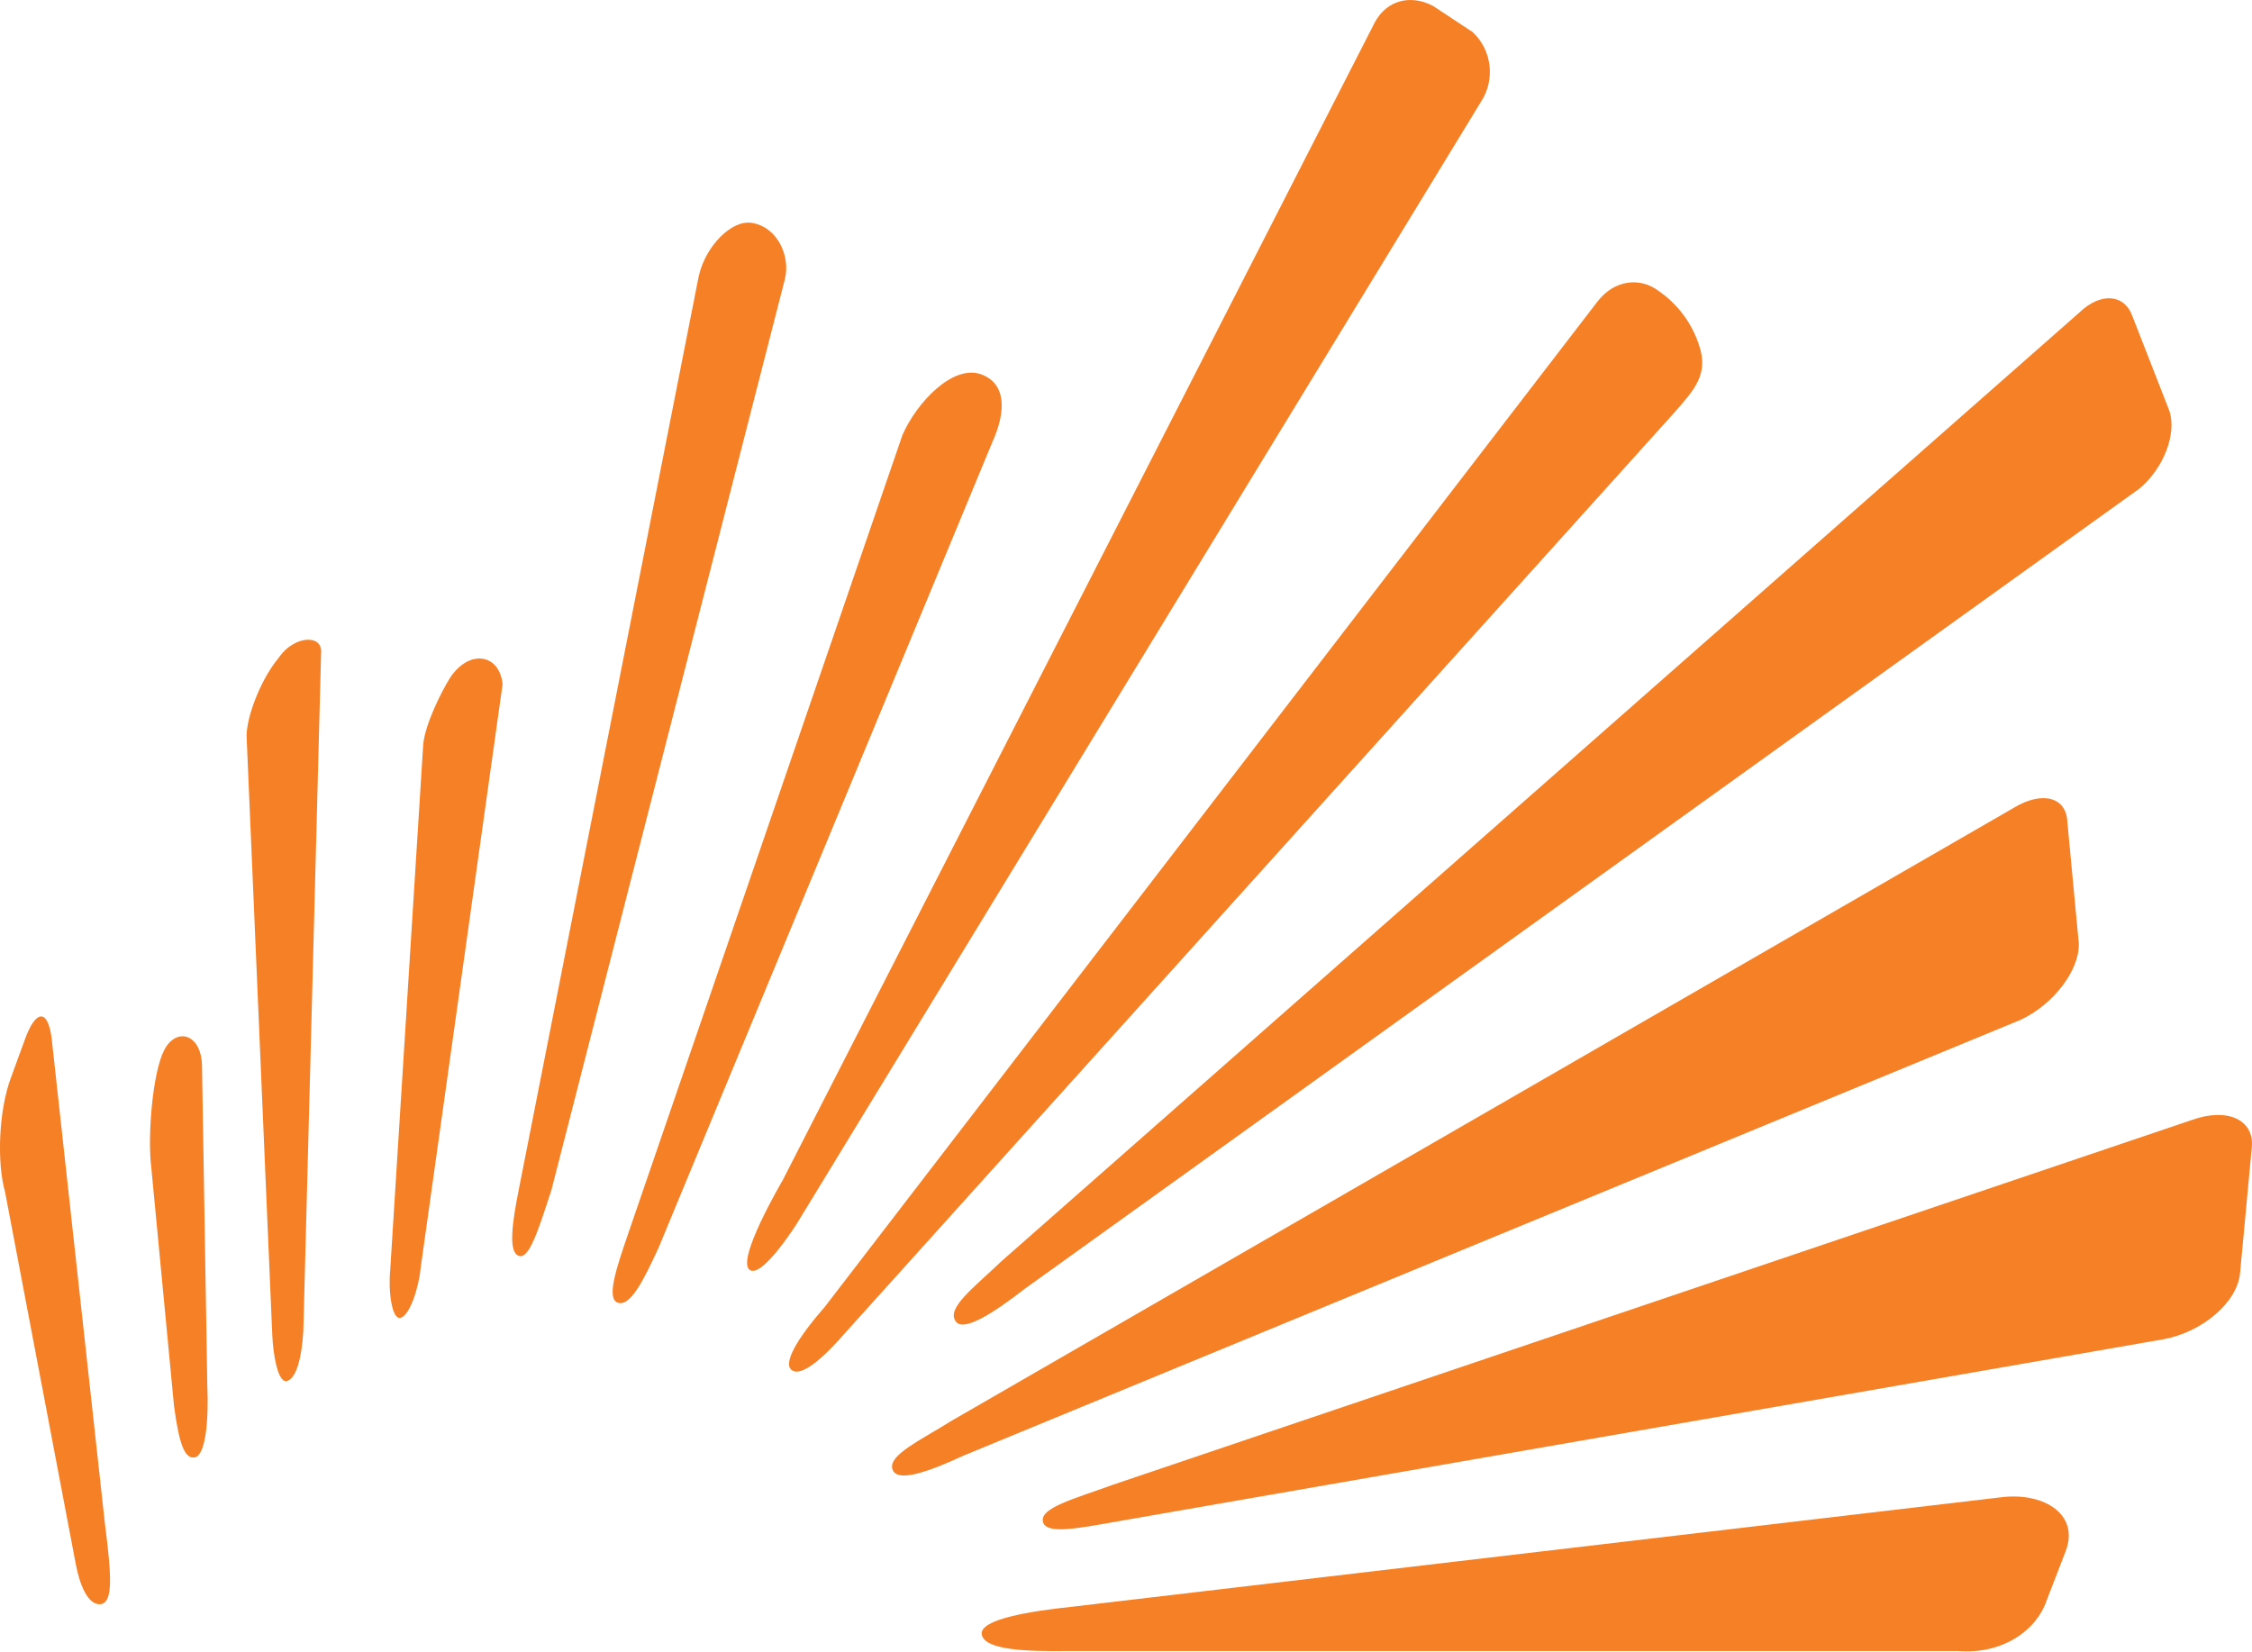
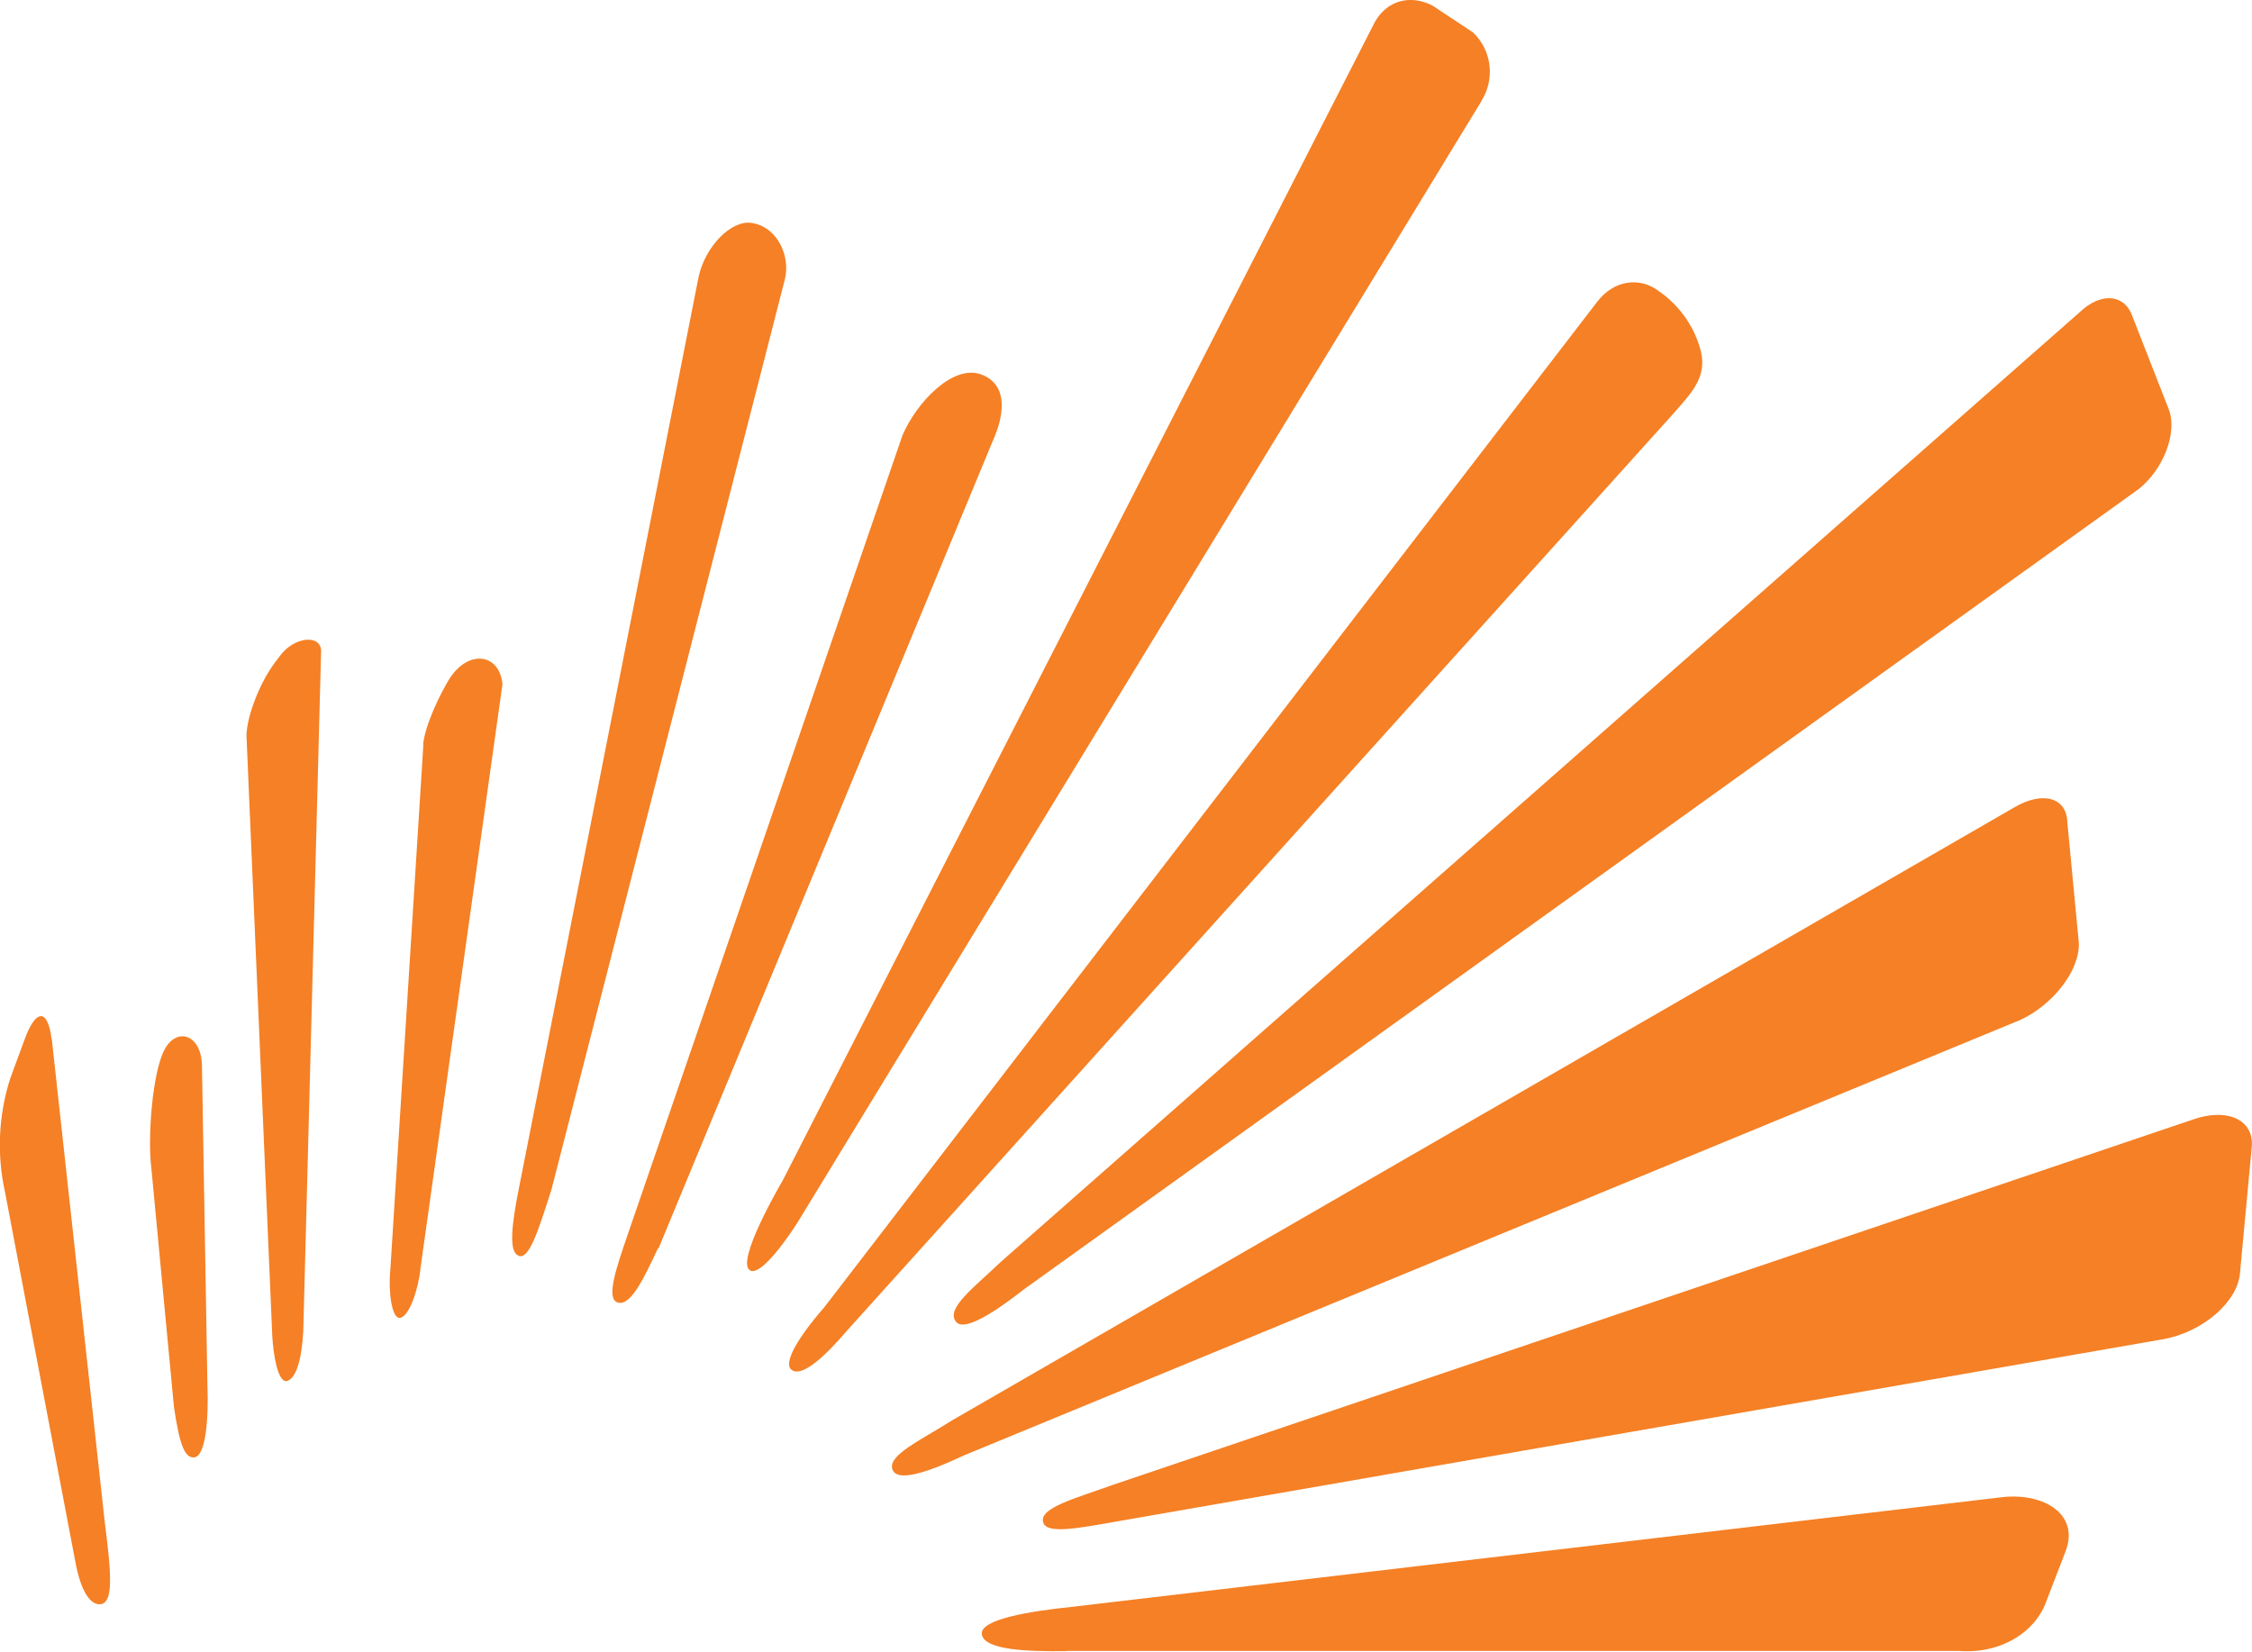
<svg xmlns="http://www.w3.org/2000/svg" viewBox="0 0 90 66">
-   <path fill="#F58025" d="M2.068 41.532l2.121 19.326c.277 2.166.322 3.138-.136 3.25-.413.075-.818-.449-1.045-1.706L.205 47.65c-.341-1.207-.25-3.261.219-4.543l.555-1.519c.446-1.265.94-1.288 1.09-.056zm6.003 1.012c-.047-1.235-1.029-1.494-1.505-.583-.477.911-.679 3.509-.516 4.738l.907 9.513c.219 1.611.449 2.102.832 2.032.446-.1.555-1.575.496-2.874l-.213-12.826zm4.051 10.666l.71-27.094c.08-.786-1.048-.705-1.639.098l-.213.279c-.593.803-1.109 2.115-1.126 2.907L10.882 53.363c.036.786.216 1.848.555 1.84.394-.073.618-.9.685-1.993zM16.913 29.762l-1.317 20.976c-.086.886.069 1.951.377 1.934.383-.022.76-1.196.832-1.951l3.28-23.37c-.108-1.21-1.328-1.435-2.104-.254-.385.624-1.004 1.892-1.067 2.665zm3.812 20.427c.41.159.762-.934 1.317-2.645l9.327-36.392c.225-.889-.277-2.082-1.331-2.246-.815-.123-1.858.95-2.118 2.154l-7.175 36.423c-.302 1.488-.419 2.561-.019 2.706zm5.587-.301l13.35-32.225c.555-1.237.555-2.336-.46-2.706-1.131-.396-2.57 1.134-3.136 2.43L25.105 49.305c-.46 1.341-.882 2.584-.424 2.756.521.187 1.062-.95 1.63-2.174zM59.2 4.045c.563-.882.419-2.042-.341-2.759L57.267.235c-.912-.474-1.852-.217-2.323.658L31.277 47.176s-1.941 3.294-1.284 3.595c.521.248 1.863-1.884 1.863-1.884L59.2 4.045zm-25.336 49.129l33.068-36.704c.746-.864 1.372-1.488.973-2.665-.284-.881-.849-1.644-1.608-2.168-.746-.574-1.786-.457-2.454.415L32.949 52.248c-1.109 1.263-1.664 2.249-1.309 2.508.394.295 1.289-.496 2.224-1.583zm4.347-.343c.333.399 1.536-.385 2.737-1.318l44.53-31.969c.973-.786 1.536-2.207 1.214-3.141L85.223 12.643c-.319-.897-1.27-.97-2.118-.156L40 50.428c-1.051 1.012-2.232 1.876-1.788 2.403zm.333 5.329l42.207-17.4c1.317-.616 2.368-1.99 2.326-3.066l-.455-4.833c-.036-1.009-1.004-1.265-2.14-.577l-42.42 24.48c-1.306.814-2.567 1.394-2.398 1.951.169.557 1.422.123 2.875-.555h.006zm50.979-7.283l.471-5.039c.094-1.101-.998-1.583-2.407-1.073L44.458 59.347c-1.525.557-2.939.92-2.773 1.488.139.488 1.356.259 2.986-.033l41.793-7.277c1.583-.295 2.961-1.499 3.058-2.648zM42.622 65.986h35.63c1.716.137 3.108-.766 3.541-2.021l.76-1.968c.555-1.458-.832-2.333-2.479-2.168l-37.233 4.387c-1.664.176-3.724.502-3.604 1.115.119.613 1.772.674 3.385.655z" />
+   <path fill="#F58025" d="M2.07 41.53l2.12 19.33c.28 2.16.32 3.14-.14 3.25-.41.07-.81-.45-1.04-1.7L.2 47.64a8.71 8.71 0 01.21-4.54l.56-1.52c.45-1.27.94-1.29 1.09-.06zm6 1.01c-.05-1.23-1.03-1.49-1.5-.58-.48.91-.68 3.51-.52 4.74l.9 9.51c.23 1.61.46 2.1.84 2.03.44-.1.55-1.57.5-2.87l-.22-12.83zm4.05 10.67l.71-27.1c.08-.78-1.05-.7-1.64.1l-.21.28c-.6.8-1.11 2.12-1.13 2.9l1.03 23.97c.04.79.22 1.85.56 1.84.4-.07.62-.9.68-1.99zm4.8-23.45L15.6 50.74c-.09.88.06 1.95.37 1.93.39-.02.76-1.2.83-1.95l3.28-23.37c-.1-1.2-1.32-1.43-2.1-.25-.39.62-1 1.89-1.07 2.66zm3.8 20.43c.42.16.77-.93 1.32-2.65l9.33-36.39c.22-.89-.28-2.08-1.33-2.24-.82-.13-1.86.95-2.12 2.15l-7.18 36.42c-.3 1.5-.41 2.56-.02 2.7zm5.6-.3l13.34-32.23c.56-1.23.56-2.33-.46-2.7-1.13-.4-2.57 1.13-3.13 2.43L25.1 49.3c-.46 1.34-.89 2.58-.43 2.75.52.19 1.06-.95 1.63-2.17zM59.2 4.04c.56-.88.42-2.04-.34-2.75L57.26.23c-.9-.47-1.84-.21-2.32.66L31.28 47.18s-1.94 3.29-1.29 3.6c.52.24 1.87-1.9 1.87-1.9L59.2 4.05zM33.86 53.17l33.07-36.7c.75-.86 1.37-1.49.98-2.66a4.2 4.2 0 00-1.61-2.17c-.75-.58-1.79-.46-2.46.41l-30.9 40.2c-1.1 1.26-1.65 2.25-1.3 2.5.4.3 1.29-.49 2.22-1.58zm4.35-.34c.33.4 1.54-.38 2.74-1.32l44.53-31.97c.97-.78 1.53-2.2 1.21-3.14l-1.47-3.76c-.32-.9-1.27-.97-2.12-.15L40 50.43c-1.05 1.01-2.23 1.87-1.79 2.4zm.33 5.33l42.21-17.4c1.32-.62 2.37-1.99 2.33-3.07l-.46-4.83c-.03-1-1-1.26-2.14-.58L38.06 56.76c-1.3.82-2.57 1.4-2.4 1.95.17.56 1.43.13 2.88-.55zm50.98-7.28l.47-5.04c.1-1.1-1-1.59-2.4-1.08L44.46 59.35c-1.53.55-2.94.92-2.77 1.49.13.48 1.35.25 2.98-.04l41.8-7.28c1.58-.29 2.96-1.5 3.05-2.64zm-46.9 15.1h35.63c1.72.14 3.11-.76 3.54-2.01l.76-1.97c.56-1.46-.83-2.33-2.48-2.17l-37.23 4.39c-1.66.17-3.72.5-3.6 1.11.12.61 1.77.68 3.38.66z" />
</svg>
